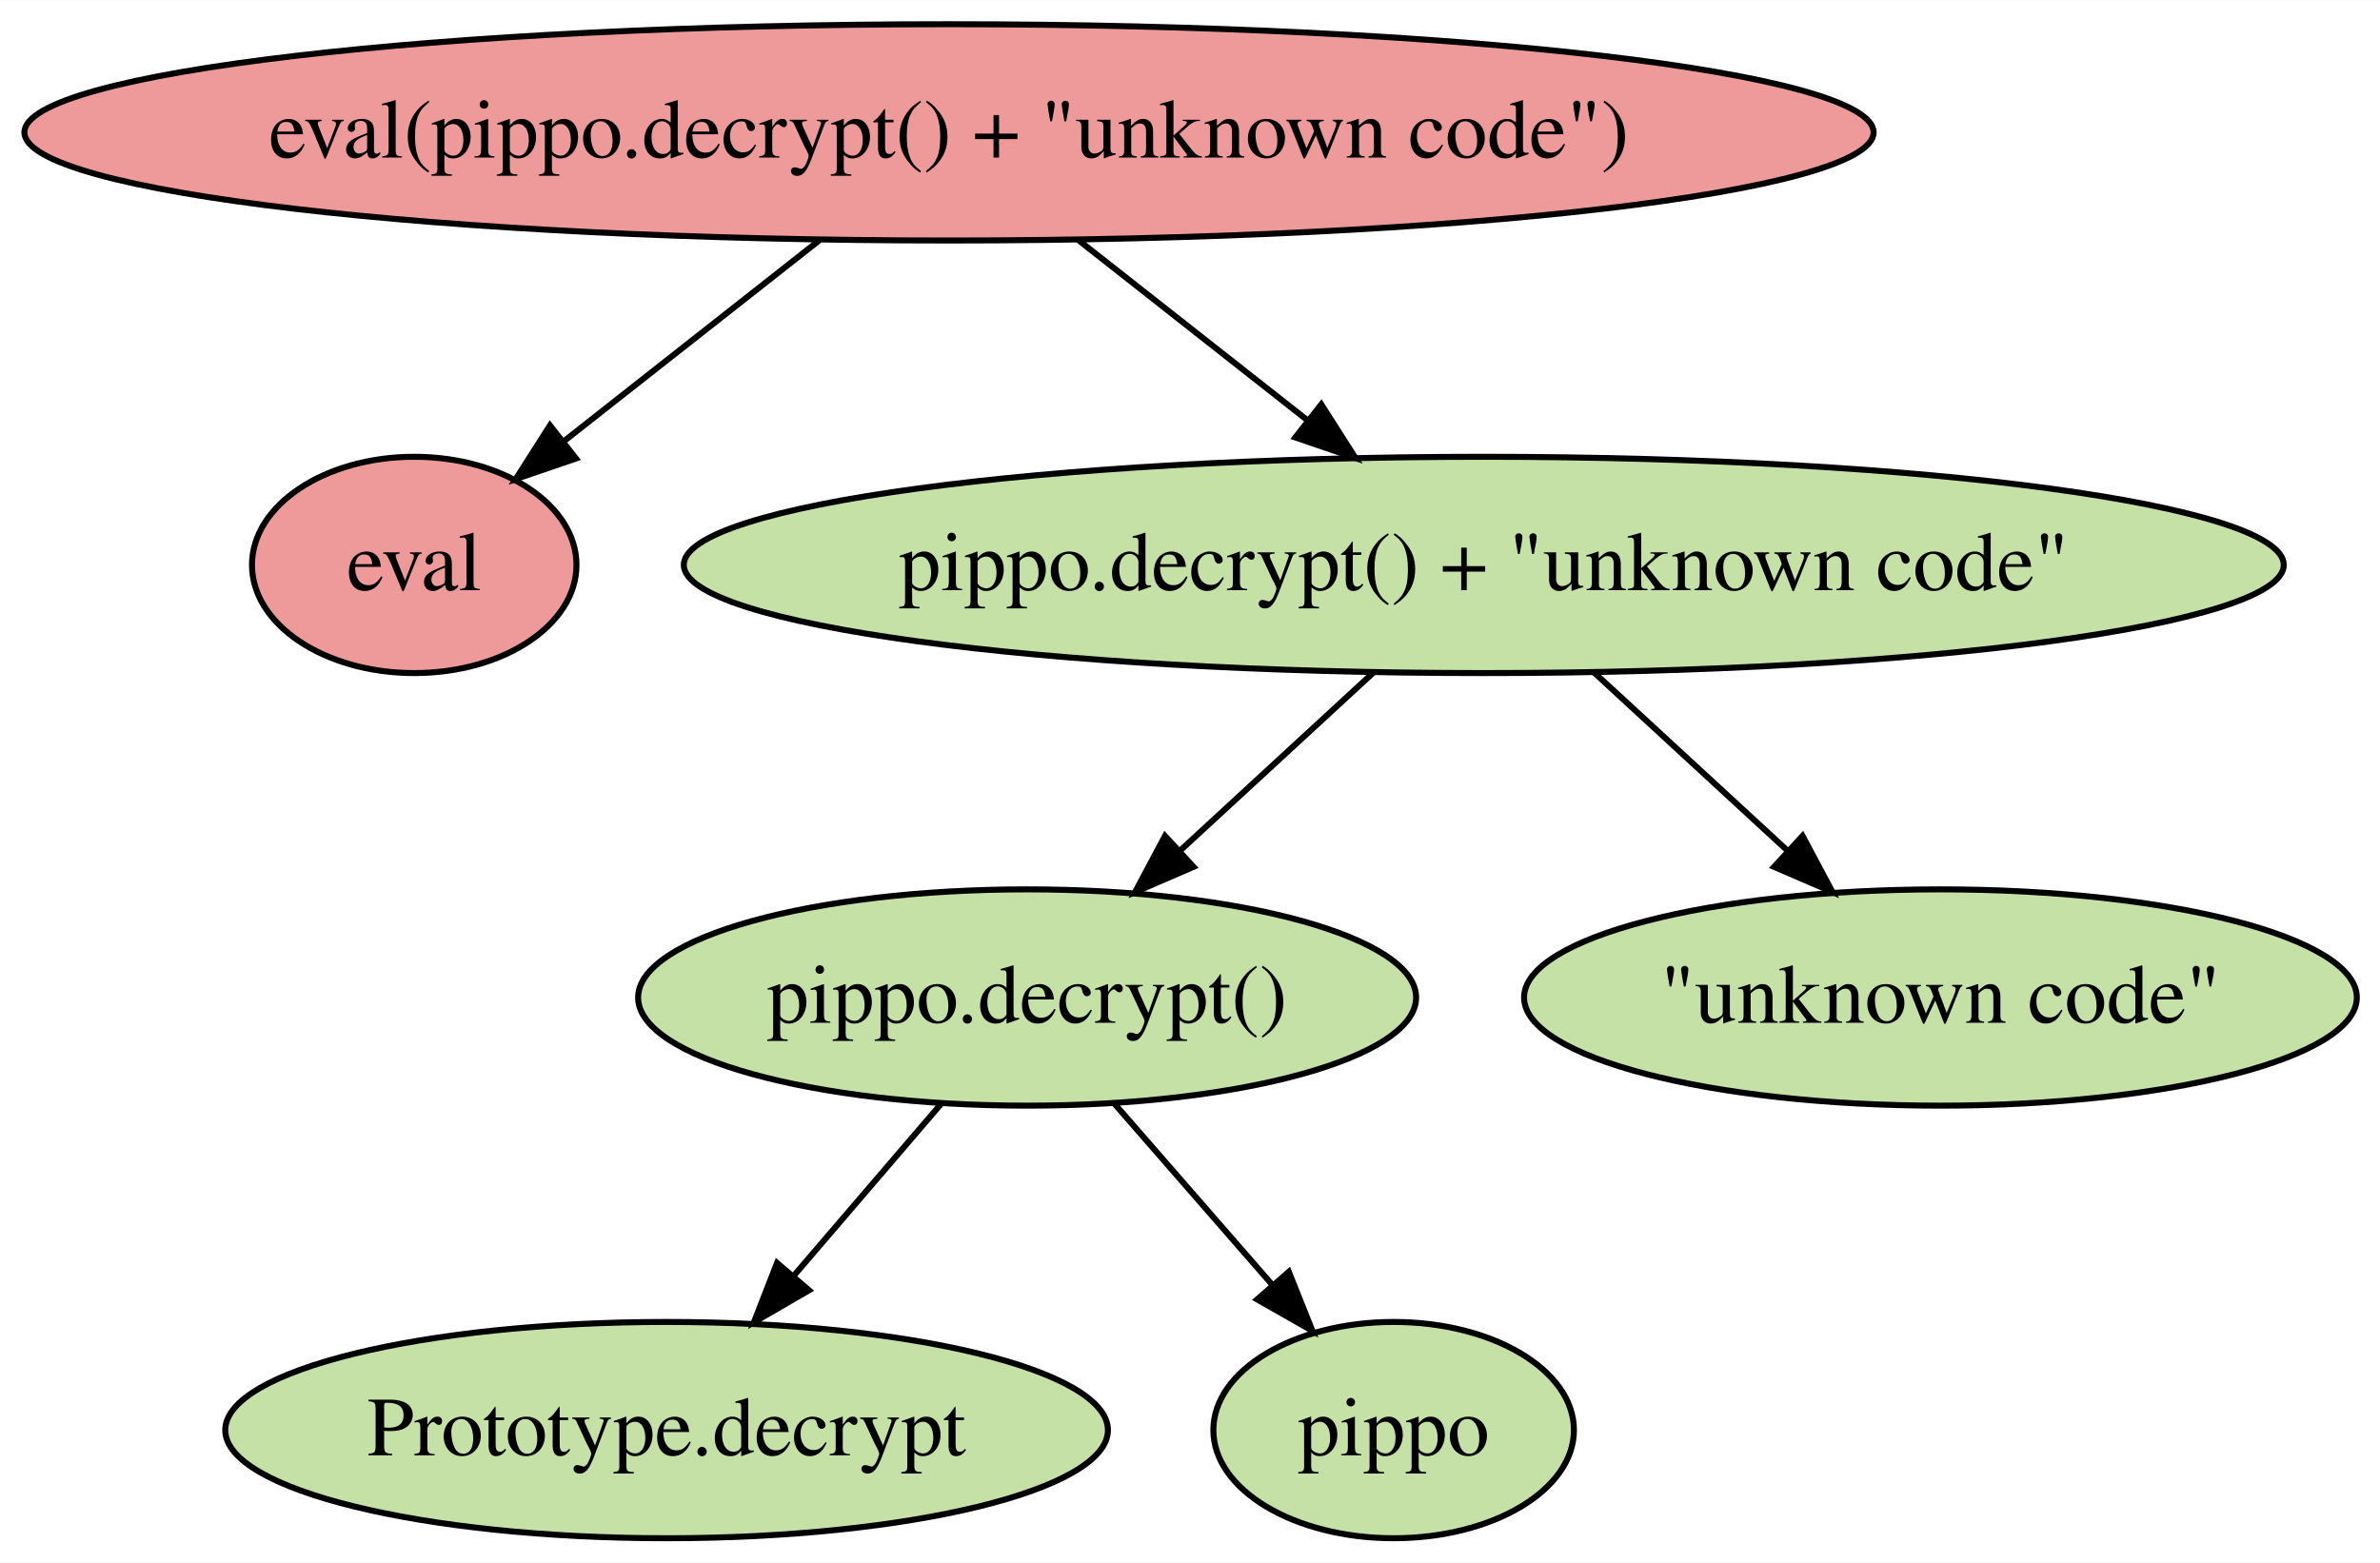
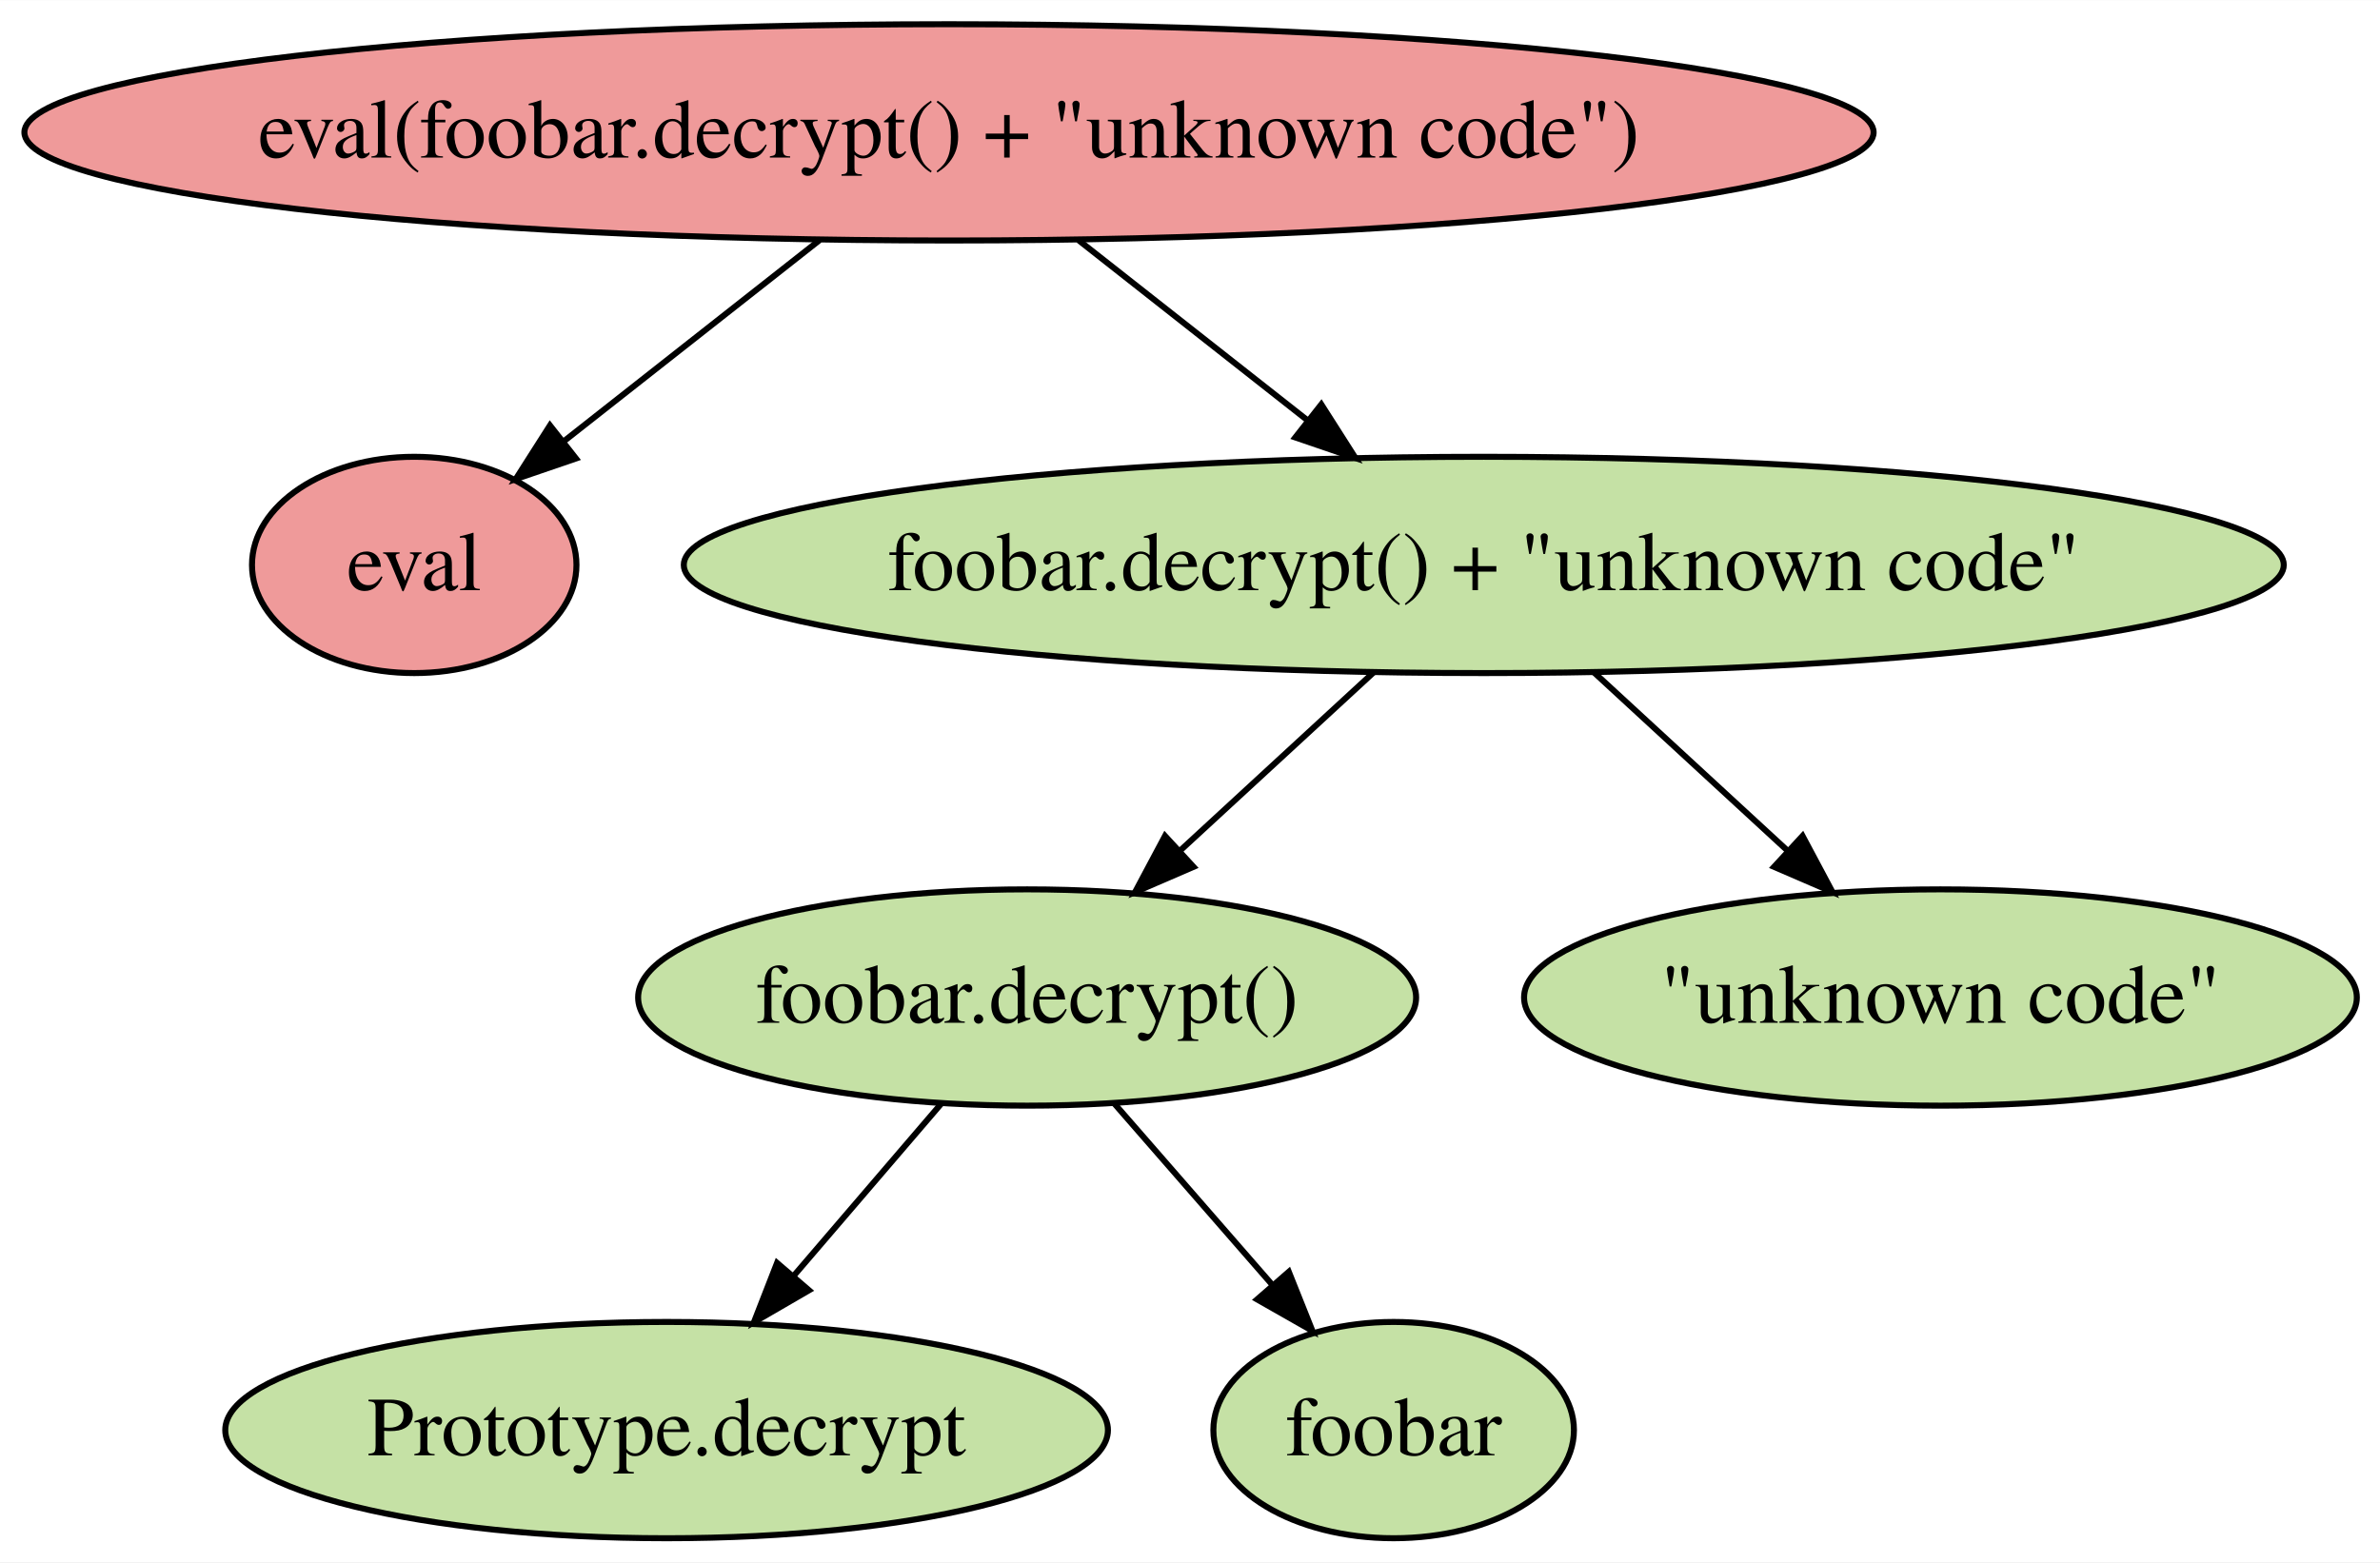
<svg xmlns="http://www.w3.org/2000/svg" width="396pt" height="260pt" viewBox="0.00 0.00 396.09 260.00">
  <g id="graph0" class="graph" transform="scale(1 1) rotate(0) translate(4 256)">
    <polygon fill="white" stroke="none" points="-4,4 -4,-256 392.087,-256 392.087,4 -4,4" />
    <g id="node1" class="node">
      <ellipse fill="#ef9a9a" stroke="black" cx="64.938" cy="-162" rx="27" ry="18" />
      <text text-anchor="middle" x="64.938" y="-157.8" font-family="Times,serif" font-size="14.00">eval</text>
    </g>
    <g id="node2" class="node">
      <ellipse fill="#ef9a9a" stroke="black" cx="153.938" cy="-234" rx="153.877" ry="18" />
-       <text text-anchor="middle" x="153.938" y="-229.8" font-family="Times,serif" font-size="14.00">eval(pippo.decrypt() + "unknown code")</text>
+       <text text-anchor="middle" x="153.938" y="-229.8" font-family="Times,serif" font-size="14.00">eval(foobar.decrypt() + "unknown code")</text>
    </g>
    <g id="edge5" class="edge">
      <path fill="none" stroke="black" d="M132.394,-216.055C119.528,-205.936 103.136,-193.043 89.733,-182.502" />
      <polygon fill="black" stroke="black" points="91.856,-179.718 81.832,-176.287 87.529,-185.221 91.856,-179.718" />
    </g>
    <g id="node3" class="node">
      <ellipse fill="#c5e1a5" stroke="black" cx="242.938" cy="-162" rx="133.139" ry="18" />
-       <text text-anchor="middle" x="242.938" y="-157.8" font-family="Times,serif" font-size="14.00">pippo.decrypt() + "unknown code"</text>
+       <text text-anchor="middle" x="242.938" y="-157.8" font-family="Times,serif" font-size="14.00">foobar.decrypt() + "unknown code"</text>
    </g>
    <g id="edge6" class="edge">
      <path fill="none" stroke="black" d="M175.483,-216.055C186.961,-207.027 201.246,-195.792 213.711,-185.987" />
      <polygon fill="black" stroke="black" points="215.896,-188.722 221.592,-179.789 211.568,-183.22 215.896,-188.722" />
    </g>
    <g id="node4" class="node">
      <ellipse fill="#c5e1a5" stroke="black" cx="166.938" cy="-90" rx="64.738" ry="18" />
-       <text text-anchor="middle" x="166.938" y="-85.8" font-family="Times,serif" font-size="14.00">pippo.decrypt()</text>
+       <text text-anchor="middle" x="166.938" y="-85.8" font-family="Times,serif" font-size="14.00">foobar.decrypt()</text>
    </g>
    <g id="edge1" class="edge">
      <path fill="none" stroke="black" d="M224.541,-144.055C214.855,-135.134 202.829,-124.057 192.275,-114.336" />
      <polygon fill="black" stroke="black" points="194.631,-111.748 184.904,-107.547 189.888,-116.897 194.631,-111.748" />
    </g>
    <g id="node7" class="node">
      <ellipse fill="#c5e1a5" stroke="black" cx="318.938" cy="-90" rx="69.297" ry="18" />
      <text text-anchor="middle" x="318.938" y="-85.8" font-family="Times,serif" font-size="14.00">"unknown code"</text>
    </g>
    <g id="edge4" class="edge">
      <path fill="none" stroke="black" d="M261.336,-144.055C271.022,-135.134 283.048,-124.057 293.602,-114.336" />
      <polygon fill="black" stroke="black" points="295.988,-116.897 300.973,-107.547 291.246,-111.748 295.988,-116.897" />
    </g>
    <g id="node5" class="node">
      <ellipse fill="#c5e1a5" stroke="black" cx="106.938" cy="-18" rx="73.45" ry="18" />
      <text text-anchor="middle" x="106.938" y="-13.8" font-family="Times,serif" font-size="14.00">Prototype.decrypt</text>
    </g>
    <g id="edge2" class="edge">
      <path fill="none" stroke="black" d="M152.719,-72.411C145.355,-63.82 136.218,-53.159 128.048,-43.627" />
      <polygon fill="black" stroke="black" points="130.638,-41.271 121.472,-35.956 125.323,-45.827 130.638,-41.271" />
    </g>
    <g id="node6" class="node">
      <ellipse fill="#c5e1a5" stroke="black" cx="227.938" cy="-18" rx="30.003" ry="18" />
-       <text text-anchor="middle" x="227.938" y="-13.8" font-family="Times,serif" font-size="14.00">pippo</text>
+       <text text-anchor="middle" x="227.938" y="-13.8" font-family="Times,serif" font-size="14.00">foobar</text>
    </g>
    <g id="edge3" class="edge">
      <path fill="none" stroke="black" d="M181.395,-72.411C189.29,-63.351 199.19,-51.99 207.828,-42.078" />
      <polygon fill="black" stroke="black" points="210.491,-44.349 214.422,-34.511 205.213,-39.751 210.491,-44.349" />
    </g>
  </g>
</svg>
